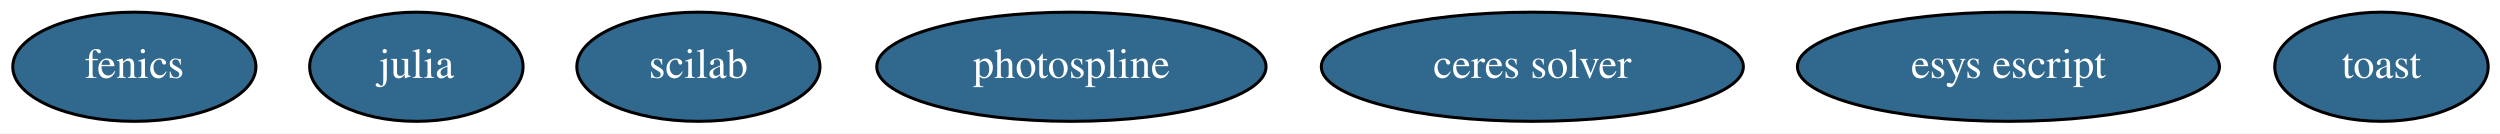
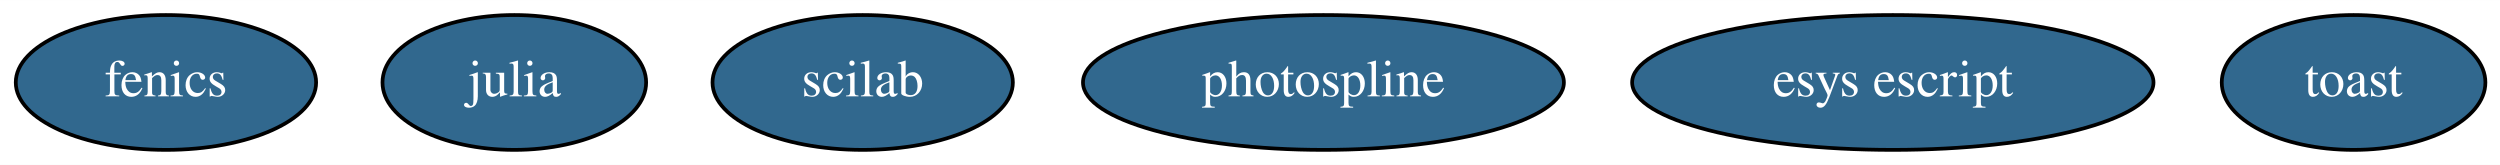
- <svg xmlns="http://www.w3.org/2000/svg" width="824pt" height="44pt" viewBox="0.00 0.00 824.39 44.00">
+ <svg xmlns="http://www.w3.org/2000/svg" width="667pt" height="44pt" viewBox="0.00 0.00 667.39 44.00">
  <g id="graph0" class="graph" transform="scale(1 1) rotate(0) translate(4 40)">
-     <polygon fill="white" stroke="transparent" points="-4,4 -4,-40 820.39,-40 820.39,4 -4,4" />
+     <polygon fill="white" stroke="transparent" points="-4,4 -4,-40 663.39,-40 663.39,4 -4,4" />
    <g id="node1" class="node">
      <ellipse fill="#31688e" stroke="black" cx="40.3" cy="-18" rx="40.09" ry="18" />
      <text text-anchor="middle" x="40.3" y="-14.3" font-family="Times,serif" font-size="14.00" fill="white">fenics</text>
    </g>
    <g id="node2" class="node">
      <ellipse fill="#31688e" stroke="black" cx="133.3" cy="-18" rx="35.19" ry="18" />
      <text text-anchor="middle" x="133.3" y="-14.3" font-family="Times,serif" font-size="14.00" fill="white">julia</text>
    </g>
    <g id="node3" class="node">
      <ellipse fill="#31688e" stroke="black" cx="226.3" cy="-18" rx="40.09" ry="18" />
      <text text-anchor="middle" x="226.3" y="-14.3" font-family="Times,serif" font-size="14.00" fill="white">scilab</text>
    </g>
    <g id="node4" class="node">
      <ellipse fill="#31688e" stroke="black" cx="349.3" cy="-18" rx="64.19" ry="18" />
      <text text-anchor="middle" x="349.3" y="-14.3" font-family="Times,serif" font-size="14.00" fill="white">photospline</text>
    </g>
    <g id="node5" class="node">
      <ellipse fill="#31688e" stroke="black" cx="501.3" cy="-18" rx="69.59" ry="18" />
-       <text text-anchor="middle" x="501.3" y="-14.3" font-family="Times,serif" font-size="14.00" fill="white">ceres solver</text>
+       <text text-anchor="middle" x="501.3" y="-14.3" font-family="Times,serif" font-size="14.00" fill="white">esys escript</text>
    </g>
    <g id="node6" class="node">
-       <ellipse fill="#31688e" stroke="black" cx="658.3" cy="-18" rx="69.59" ry="18" />
-       <text text-anchor="middle" x="658.3" y="-14.3" font-family="Times,serif" font-size="14.00" fill="white">esys escript</text>
-     </g>
-     <g id="node7" class="node">
-       <ellipse fill="#31688e" stroke="black" cx="781.3" cy="-18" rx="35.19" ry="18" />
-       <text text-anchor="middle" x="781.3" y="-14.3" font-family="Times,serif" font-size="14.00" fill="white">toast</text>
+       <ellipse fill="#31688e" stroke="black" cx="624.3" cy="-18" rx="35.19" ry="18" />
+       <text text-anchor="middle" x="624.3" y="-14.3" font-family="Times,serif" font-size="14.00" fill="white">toast</text>
    </g>
  </g>
</svg>
